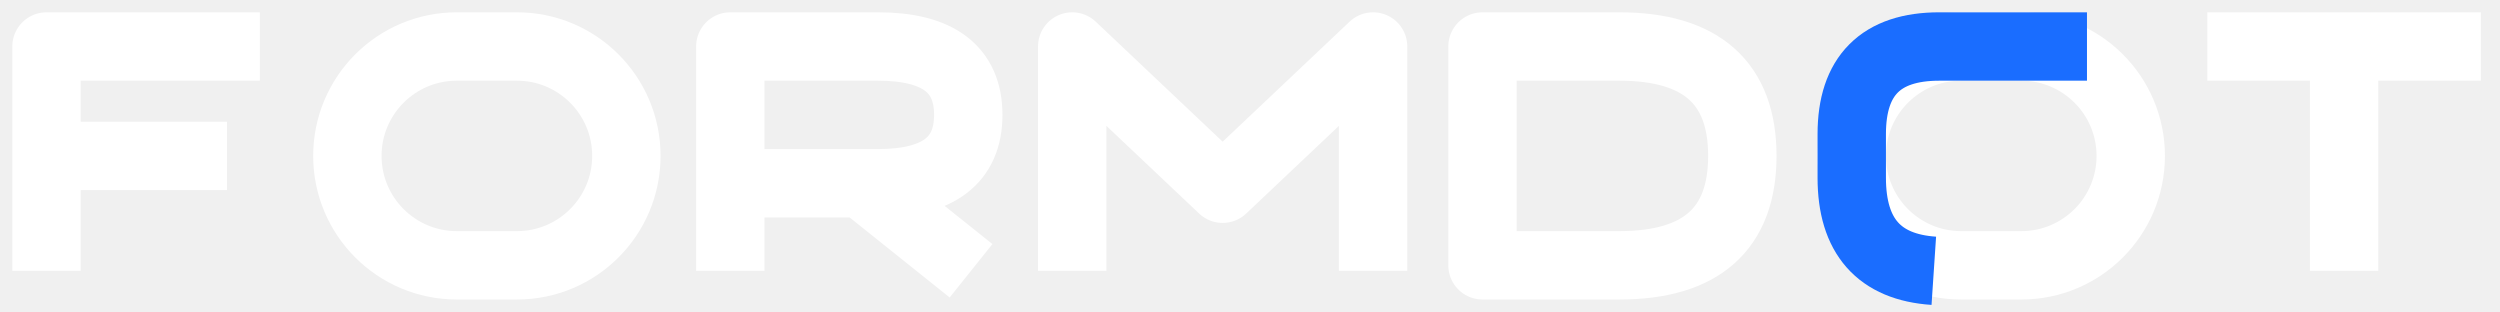
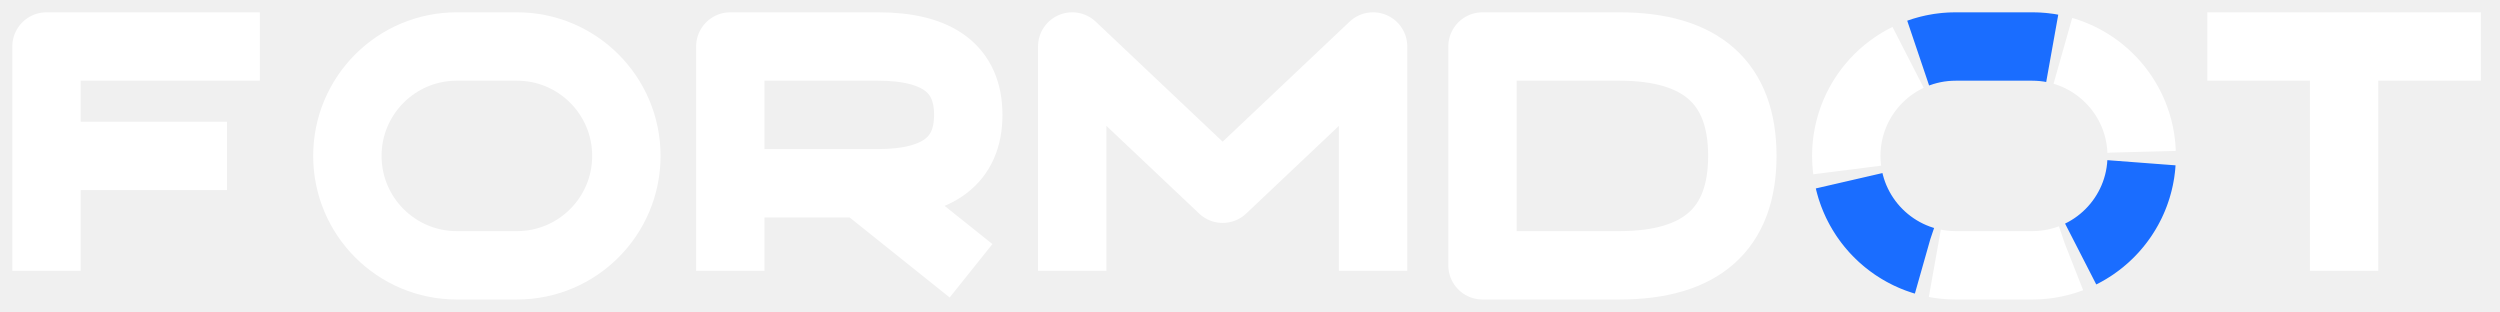
<svg xmlns="http://www.w3.org/2000/svg" viewBox="-7 -7 914 114" role="img" aria-label="FORMDOT">
  <g fill="none" stroke="#FFFFFF" stroke-width="25" stroke-linejoin="round">
    <path d="M10,92V10H88M10,50H76" />
    <rect x="120" y="10" width="102" height="80" rx="40" />
    <path d="M260,92V10H314Q347,10 347,35Q347,60 314,60H260M308,60L348,92" />
    <path d="M385,92V10L440,62L495,10V92" />
    <path d="M535,10H585Q630,10 630,50Q630,90 585,90H535Z" />
-     <rect x="670" y="10" width="102" height="80" rx="40" />
+     <path d="M736,10H708A40,40 0 0 0 708,90H736A40,40 0 0 0 736,10Z" pathLength="100" stroke-dasharray="0 46 50 4" stroke-linejoin="miter" />
    <path d="M800,10H900M850,10V92" />
  </g>
-   <path d="M700,92Q670,90 670,58V42Q670,10 702,10H756" fill="none" stroke="#1A6DFF" stroke-width="25" />
+   <path d="M736,10H708A40,40 0 0 0 708,90H736A40,40 0 0 0 736,10Z" pathLength="100" fill="none" stroke="#1A6DFF" stroke-width="25" stroke-dasharray="42 58" />
</svg>
